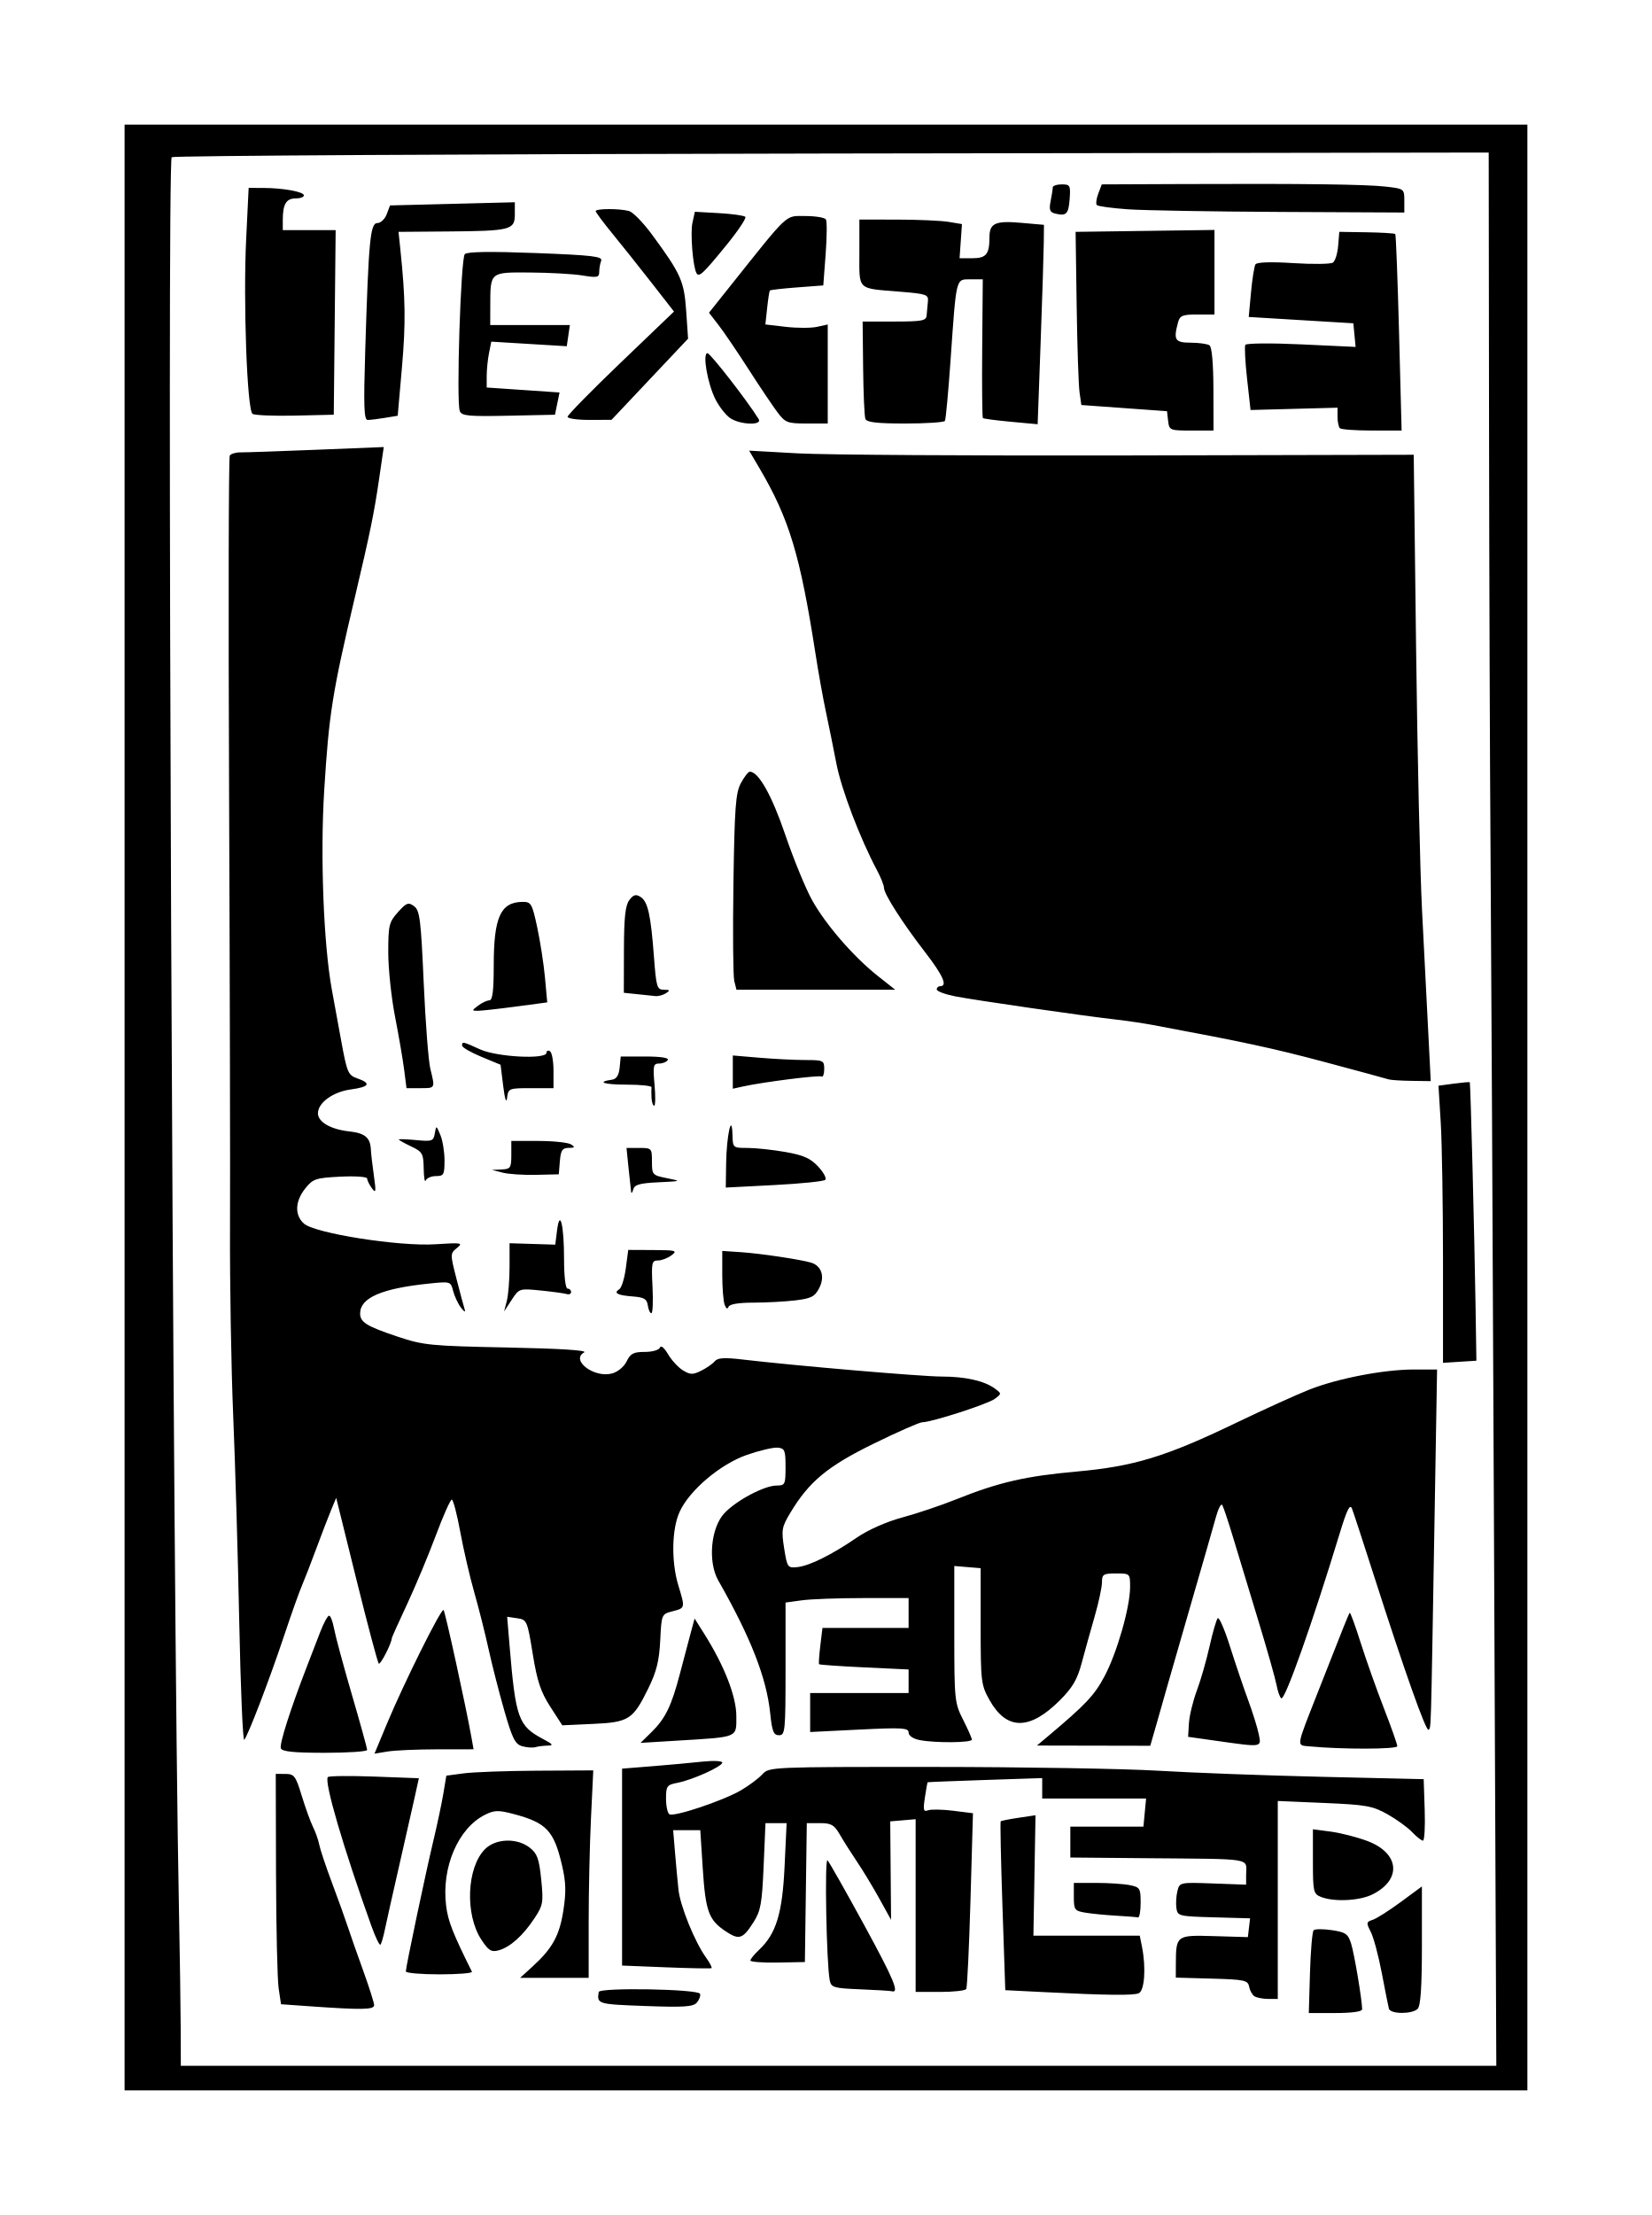
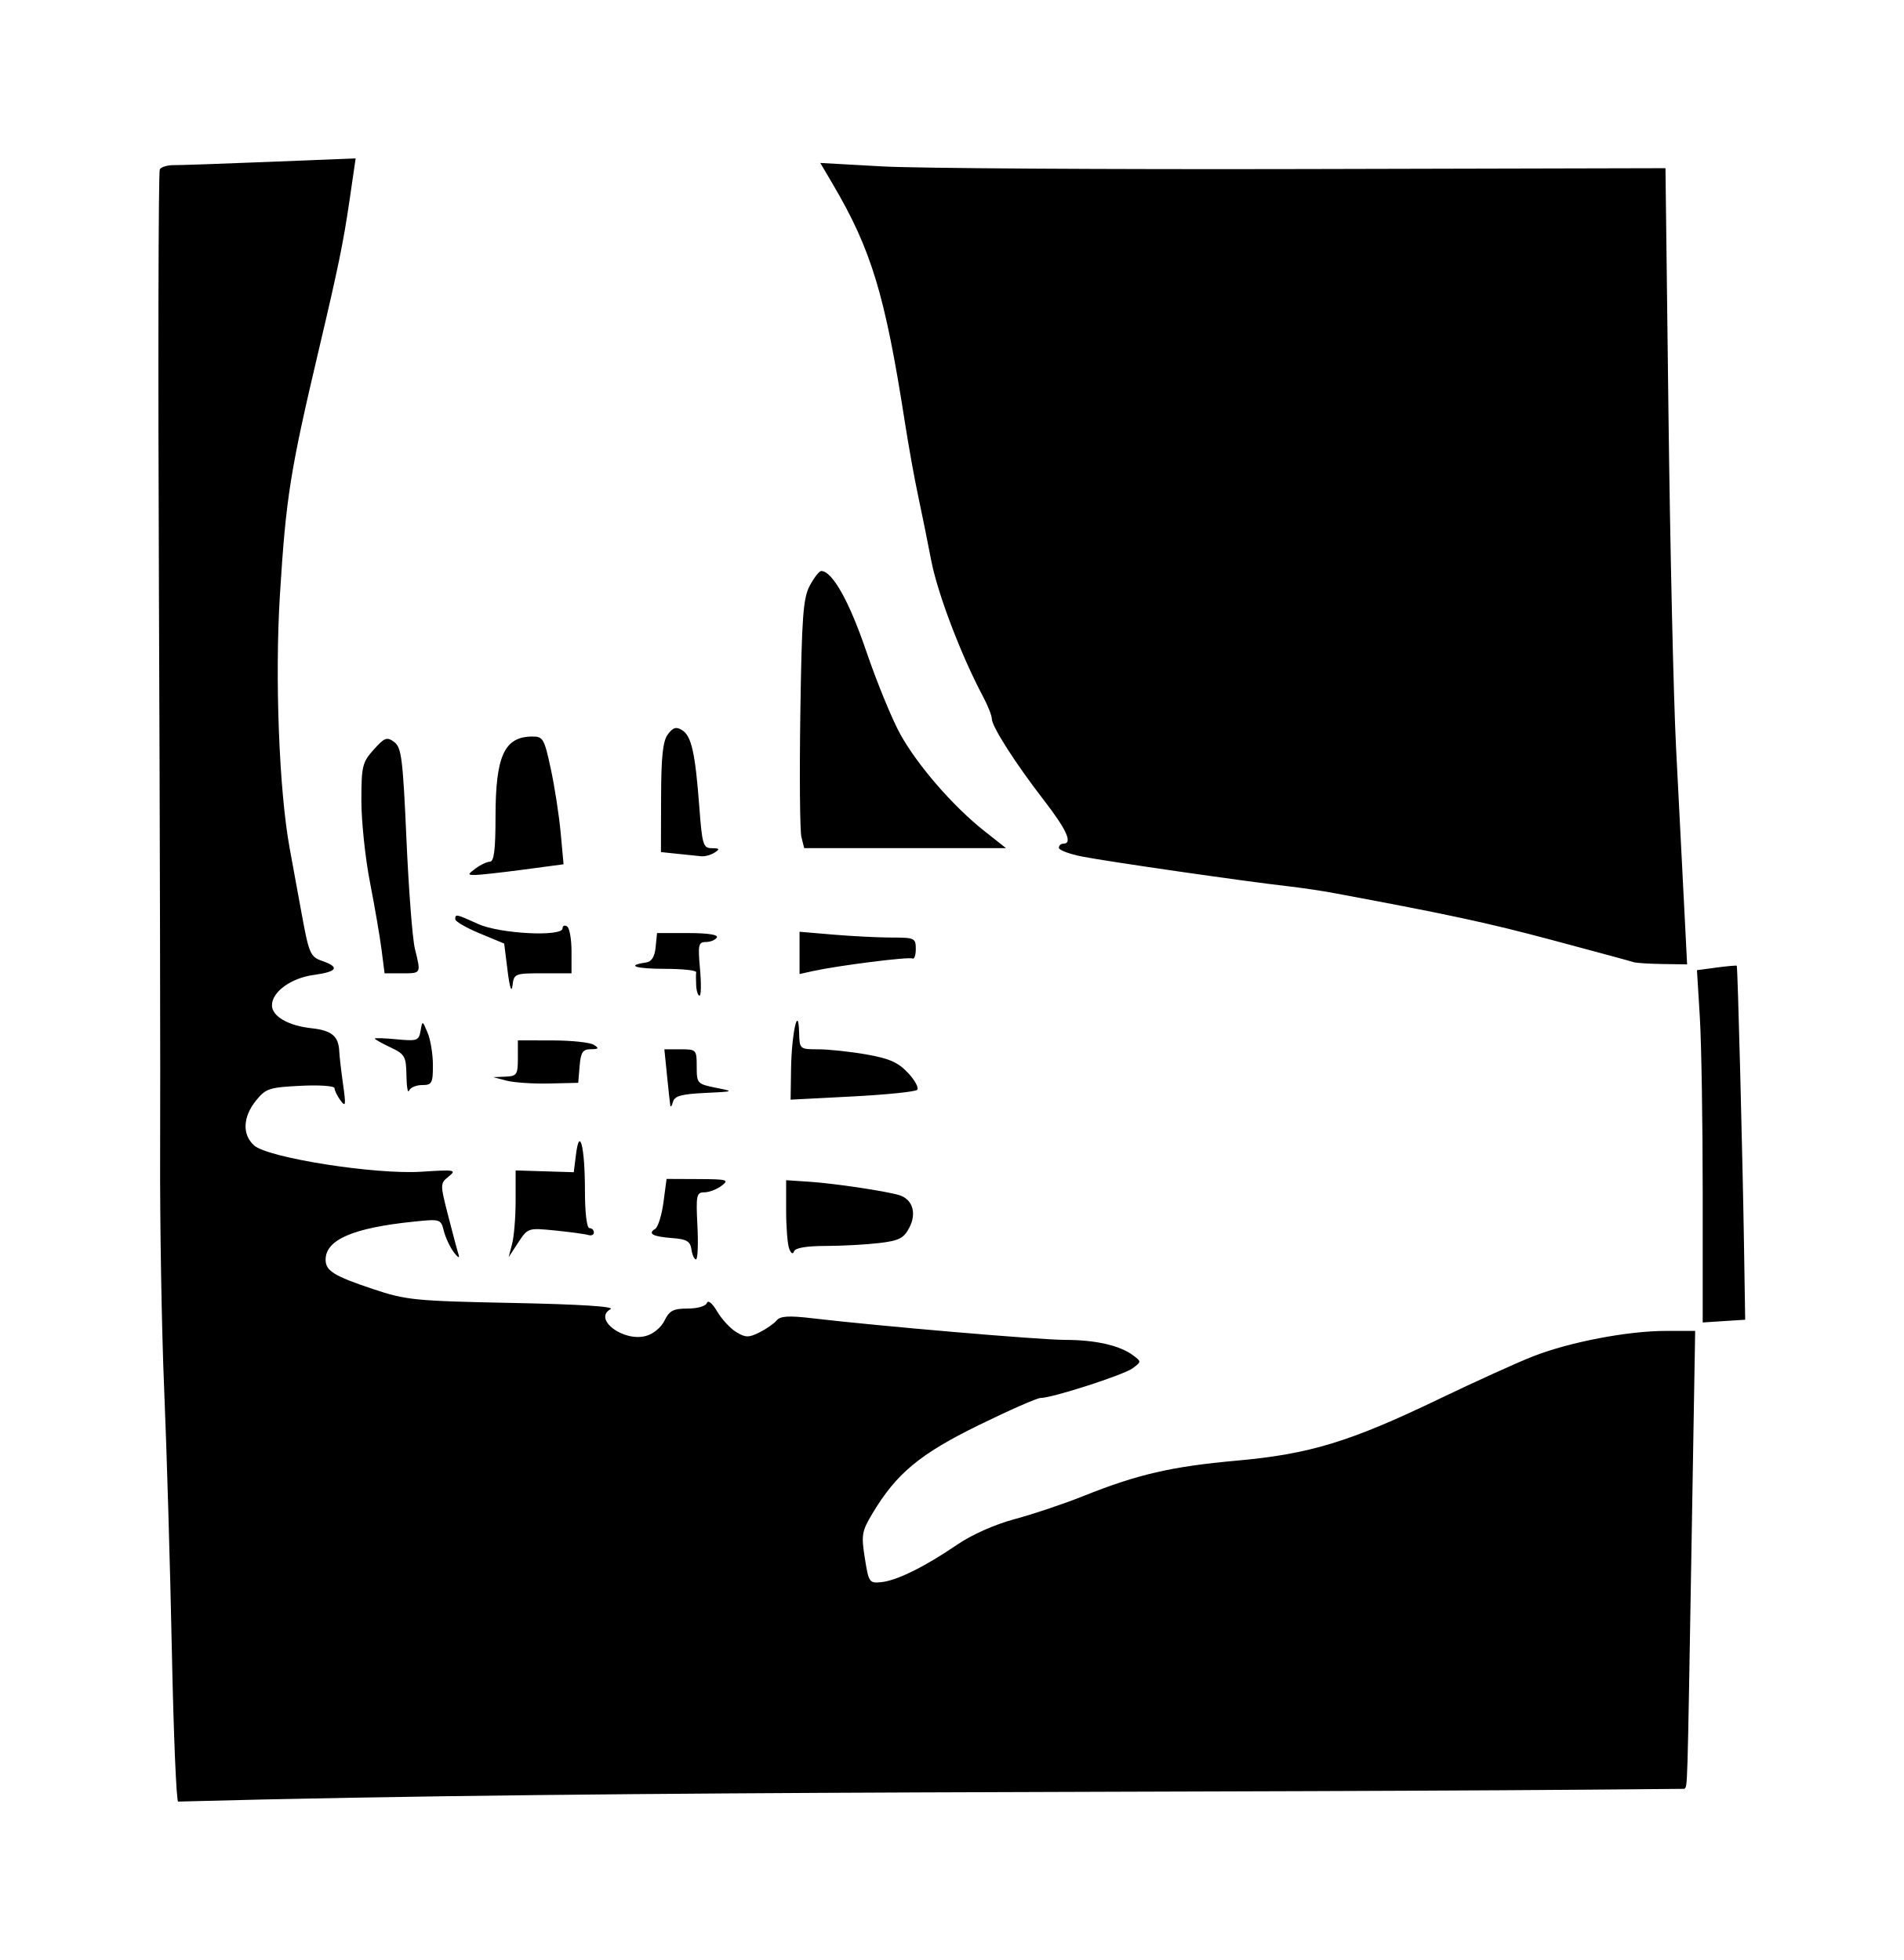
- <svg xmlns="http://www.w3.org/2000/svg" width="132.607mm" height="177.762mm" viewBox="0 0 469.866 629.866" id="svg2" version="1.1">
+ <svg xmlns="http://www.w3.org/2000/svg" width="120.159mm" height="123.748mm" viewBox="0 0 425.759 438.476" id="svg2" version="1.1">
  <defs id="defs4" />
-   <g id="layer1" transform="translate(-155.8877,-132.2)">
-     <path style="fill:#000000" d="m 191.321,447.133 0,-279.5 199.5,0 199.5,0 0,279.5 0,279.5 -199.5,0 -199.5,0 0,-279.5 z m 389.501,120.75 c -0.364,-83.463 -0.807,-170.875 -0.984,-194.25 -0.177,-23.375 -0.366,-77.5 -0.42,-120.278 l -0.097,-77.778 -186.917,0.278 c -102.804,0.153 -187.262,0.623 -187.683,1.045 -1.409,1.409 0.276,408.371 2.064,498.233 0.252,12.65 0.475,27.837 0.497,33.75 l 0.04,10.75 187.082,0 187.081,0 -0.662,-151.75 z m -52.337,125.331 c 0.185,-6.281 0.653,-11.735 1.04,-12.12 0.387,-0.386 2.722,-0.398 5.19,-0.028 3.935,0.59 4.608,1.065 5.484,3.87 0.911,2.921 3.123,16.121 3.123,18.639 0,0.652 -2.916,1.058 -7.586,1.058 l -7.586,0 0.336,-11.419 z m 22.444,10.169 c -0.181,-0.688 -1.093,-5.26 -2.026,-10.161 -0.933,-4.901 -2.343,-10.159 -3.132,-11.685 -1.32,-2.553 -1.279,-2.824 0.525,-3.396 1.078,-0.342 4.674,-2.62 7.992,-5.063 l 6.032,-4.441 0,16.798 c 0,11.732 -0.362,17.16 -1.2,17.998 -1.583,1.583 -7.772,1.546 -8.192,-0.05 z m -307.108,-0.683 -8,-0.567 -0.676,-4.5 c -0.372,-2.475 -0.709,-17.212 -0.75,-32.75 l -0.074,-28.25 2.75,0.009 c 2.501,0.008 2.922,0.574 4.654,6.25 1.047,3.433 2.49,7.418 3.206,8.857 0.716,1.438 1.507,3.688 1.756,5 0.249,1.312 1.887,6.21 3.64,10.885 1.752,4.675 3.775,10.3 4.494,12.5 0.72,2.2 2.693,7.825 4.385,12.5 1.692,4.675 3.085,9.062 3.096,9.75 0.021,1.326 -3.399,1.385 -18.48,0.317 z m 95.5,-0.067 c -13.47,-0.499 -13.676,-0.561 -13.15,-3.972 0.209,-1.352 28.377,-0.852 28.831,0.512 0.19,0.572 -0.223,1.697 -0.917,2.5 -1.033,1.194 -3.722,1.369 -14.763,0.96 z m 173.366,-2.765 c -0.624,-0.404 -1.304,-1.635 -1.512,-2.735 -0.344,-1.822 -1.288,-2.025 -10.616,-2.285 l -10.238,-0.285 0.014,-3.715 c 0.031,-8.361 0.09,-8.404 10.873,-8.085 l 9.613,0.285 0.313,-2.672 0.313,-2.672 -10.313,-0.286 c -9.97,-0.276 -10.324,-0.364 -10.646,-2.637 -0.183,-1.293 -0.051,-3.474 0.293,-4.845 0.62,-2.47 0.714,-2.49 10.084,-2.148 l 9.458,0.345 -7.8e-4,-2.75 c -0.001,-4.972 2.847,-4.499 -28.751,-4.781 l -21.25,-0.19 0,-4.389 0,-4.389 10.395,0 10.395,0 0.381,-4 0.381,-4 -14.776,0 -14.776,0 0,-2.906 0,-2.906 -16.25,0.539 c -8.938,0.296 -16.3,0.592 -16.361,0.656 -0.061,0.064 -0.402,2.017 -0.757,4.338 -0.541,3.53 -0.397,4.126 0.877,3.637 0.838,-0.322 4.06,-0.268 7.16,0.12 l 5.636,0.704 -0.701,24.584 c -0.386,13.521 -0.931,24.955 -1.211,25.409 -0.28,0.454 -3.633,0.825 -7.451,0.825 l -6.941,0 0,-24.56 0,-24.56 -3.613,0.31 -3.613,0.31 0.119,14 0.119,14 -3.314,-6 c -1.823,-3.3 -4.681,-8.025 -6.353,-10.5 -1.671,-2.475 -3.88,-5.963 -4.908,-7.75 -1.587,-2.76 -2.436,-3.25 -5.632,-3.25 l -3.763,0 -0.271,19.75 -0.271,19.75 -7.75,0.141 c -4.263,0.078 -7.75,-0.181 -7.75,-0.576 0,-0.394 1.102,-1.753 2.45,-3.018 4.876,-4.581 6.639,-10.323 7.27,-23.68 l 0.584,-12.367 -3.006,0 -3.006,0 -0.529,12.256 c -0.46,10.649 -0.839,12.739 -2.895,15.945 -3.091,4.82 -4.087,5.125 -8.037,2.463 -4.711,-3.174 -5.594,-5.643 -6.384,-17.833 l -0.702,-10.831 -3.856,0 -3.856,0 0.519,6.25 c 0.285,3.438 0.727,8.216 0.982,10.619 0.497,4.689 4.639,14.902 7.856,19.369 1.084,1.506 1.778,2.856 1.542,3 -0.236,0.144 -6.054,0.037 -12.929,-0.238 l -12.5,-0.5 0,-28 0,-28 8.5,-0.677 c 4.675,-0.372 11.088,-0.957 14.25,-1.3 3.163,-0.343 5.75,-0.228 5.75,0.256 0,1.111 -8.45,4.923 -12.75,5.753 -2.997,0.578 -3.25,0.927 -3.25,4.488 0,2.124 0.432,4.129 0.961,4.455 1.332,0.823 15.317,-3.863 20.377,-6.828 2.291,-1.342 5.021,-3.387 6.069,-4.544 1.884,-2.081 2.397,-2.103 48.499,-2.085 25.627,0.011 54.47,0.495 64.095,1.077 9.625,0.582 30.55,1.361 46.5,1.731 l 29,0.673 0.289,8.75 c 0.159,4.812 -0.066,8.742 -0.5,8.733 -0.434,-0.009 -1.824,-1.108 -3.088,-2.442 -1.264,-1.334 -4.414,-3.613 -7,-5.066 -4.217,-2.37 -6.064,-2.7 -17.951,-3.208 l -13.25,-0.566 0,28.15 0,28.15 -2.75,-0.015 c -1.512,-0.008 -3.26,-0.346 -3.884,-0.75 z m -59.866,-1.182 -11,-0.552 -0.806,-23.861 c -0.443,-13.123 -0.668,-23.994 -0.5,-24.156 0.168,-0.163 2.464,-0.617 5.103,-1.01 l 4.797,-0.714 -0.297,17.122 -0.297,17.122 15.125,-10e-4 15.125,-0.001 0.625,3.125 c 1.208,6.041 0.734,12.619 -0.957,13.268 -1.685,0.646 -9.138,0.552 -26.918,-0.341 z m -52.241,-0.796 c -7.571,-0.309 -8.277,-0.516 -8.686,-2.546 -0.94,-4.664 -1.506,-35.043 -0.636,-34.14 0.493,0.512 5.18,8.783 10.415,18.381 8.502,15.587 10.14,19.523 7.839,18.846 -0.38,-0.112 -4.399,-0.355 -8.932,-0.54 z m -93.196,-6.507 c 5.649,-5.152 7.635,-8.771 8.748,-15.942 0.809,-5.213 0.725,-8.038 -0.381,-12.777 -2.314,-9.921 -4.424,-12.155 -13.82,-14.633 -4.276,-1.128 -5.416,-1.1 -8.046,0.201 -7.68,3.797 -12.473,14.972 -11.108,25.898 0.546,4.373 1.855,7.717 7.338,18.755 0.205,0.412 -3.94,0.75 -9.211,0.75 -5.271,0 -9.583,-0.376 -9.583,-0.836 0,-1.276 5.537,-27.561 7.829,-37.164 1.116,-4.675 2.401,-10.75 2.857,-13.5 l 0.829,-5 4.993,-0.662 c 2.746,-0.364 12.15,-0.702 20.898,-0.75 l 15.905,-0.088 -0.655,13.658 c -0.36,7.512 -0.655,20.787 -0.655,29.5 l 0,15.842 -9.75,-7.8e-4 -9.75,-7.8e-4 3.563,-3.249 z m -14.563,-7.576 c -4.734,-7.163 -4.202,-20.562 1.025,-25.788 3.053,-3.053 9.119,-3.24 12.739,-0.393 2.116,1.664 2.649,3.153 3.24,9.041 0.659,6.56 0.524,7.327 -1.941,11.053 -3.263,4.93 -6.922,8.2 -10.17,9.087 -2.073,0.566 -2.851,0.089 -4.892,-3 z M 261.533,679.907 c -8.023,-22.348 -13.562,-41.308 -12.379,-42.376 0.367,-0.331 6.338,-0.392 13.269,-0.134 l 12.602,0.468 -1.24,5.634 c -0.682,3.099 -2.684,11.934 -4.448,19.634 -1.765,7.7 -3.558,15.705 -3.985,17.79 -0.427,2.084 -0.994,4.008 -1.261,4.274 -0.266,0.266 -1.417,-2.114 -2.557,-5.29 z m 211.787,-2.958 c -3.025,-0.173 -6.963,-0.56 -8.75,-0.86 -3.027,-0.508 -3.25,-0.818 -3.25,-4.501 l 0,-3.955 6.375,0 c 3.506,0 7.781,0.281 9.5,0.625 2.929,0.586 3.125,0.9 3.125,5 0,2.406 -0.338,4.292 -0.75,4.19 -0.412,-0.102 -3.225,-0.326 -6.25,-0.499 z m 58.25,-5.347 c -2.104,-0.846 -2.25,-1.5 -2.25,-10.065 l 0,-9.161 5.085,0.674 c 2.796,0.371 7.473,1.568 10.392,2.66 9.153,3.425 9.899,10.953 1.504,15.171 -3.701,1.86 -11.006,2.217 -14.73,0.72 z M 235.768,629.356 c -0.453,-1.179 2.713,-11.119 7.396,-23.222 1.064,-2.75 2.757,-7.138 3.761,-9.75 1.005,-2.612 2.16,-4.75 2.566,-4.75 0.406,0 1.049,1.688 1.427,3.75 0.379,2.062 2.649,10.47 5.045,18.684 2.396,8.214 4.357,15.301 4.357,15.75 0,0.449 -5.414,0.816 -12.031,0.816 -8.841,0 -12.161,-0.339 -12.522,-1.278 z m 30.117,-6.848 c 4.84,-11.635 15.532,-33.111 16.168,-32.475 0.462,0.462 6.416,27.673 7.953,36.351 l 0.576,3.25 -10.381,0.011 c -5.709,0.006 -12.05,0.287 -14.091,0.624 l -3.71,0.613 3.484,-8.374 z m 38.545,6.255 c -2.022,-0.565 -2.811,-2.133 -5.11,-10.149 -1.496,-5.214 -3.507,-13.081 -4.47,-17.481 -0.963,-4.4 -2.789,-11.638 -4.059,-16.083 -1.27,-4.446 -3.066,-12.208 -3.993,-17.25 -0.927,-5.042 -2.012,-9.167 -2.413,-9.167 -0.4,0 -2.451,4.612 -4.558,10.25 -2.106,5.638 -5.782,14.425 -8.168,19.528 -2.386,5.103 -4.338,9.435 -4.338,9.628 0,1.375 -3.236,7.691 -3.702,7.225 -0.322,-0.322 -3.178,-11.058 -6.348,-23.858 l -5.763,-23.273 -1.455,3.5 c -0.8,1.925 -2.703,6.875 -4.228,11 -1.525,4.125 -3.38,8.901 -4.121,10.613 -0.741,1.712 -2.981,8.012 -4.977,14 -4.17,12.509 -10.3,28.515 -11.368,29.681 -0.4,0.437 -1.04,-14.638 -1.422,-33.5 -0.382,-18.862 -1.159,-45.319 -1.726,-58.794 -0.567,-13.475 -0.972,-37.325 -0.901,-53 0.072,-15.675 -0.047,-71.344 -0.264,-123.71 -0.217,-52.365 -0.131,-95.637 0.192,-96.16 0.323,-0.522 1.711,-0.939 3.084,-0.925 1.373,0.014 11.097,-0.321 21.607,-0.744 l 19.111,-0.769 -1.374,9.404 c -1.382,9.46 -2.519,14.992 -6.866,33.404 -6.413,27.164 -7.344,33.031 -8.698,54.812 -1.154,18.574 -0.186,43.822 2.174,56.688 0.454,2.475 1.637,8.941 2.629,14.37 1.688,9.237 1.983,9.933 4.609,10.848 4.061,1.416 3.459,2.421 -1.888,3.154 -5.053,0.693 -9.307,3.791 -9.307,6.78 0,2.467 3.63,4.571 8.868,5.14 4.516,0.49 6.037,1.77 6.189,5.209 0.049,1.1 0.433,4.425 0.854,7.39 0.658,4.632 0.578,5.132 -0.573,3.559 -0.736,-1.007 -1.339,-2.244 -1.339,-2.749 0,-0.511 -3.378,-0.748 -7.615,-0.534 -7.034,0.355 -7.796,0.611 -9.995,3.359 -2.908,3.634 -3.061,7.557 -0.391,9.974 3.068,2.777 27.084,6.56 37.391,5.89 7.524,-0.489 7.968,-0.412 6.144,1.061 -1.94,1.566 -1.942,1.686 -0.113,8.819 1.02,3.977 2.072,7.906 2.34,8.731 0.267,0.825 -0.217,0.563 -1.076,-0.581 -0.859,-1.145 -1.867,-3.299 -2.241,-4.786 -0.669,-2.665 -0.769,-2.696 -6.811,-2.071 -13.53,1.398 -19.632,4.043 -19.632,8.508 0,2.494 1.85,3.64 10.597,6.565 7.419,2.481 9.336,2.671 31.335,3.113 14.997,0.301 22.842,0.8 21.792,1.388 -3.946,2.208 2.804,7.348 7.883,6.002 1.678,-0.444 3.441,-1.894 4.198,-3.452 1.081,-2.225 1.967,-2.685 5.167,-2.685 2.184,0 4.057,-0.543 4.311,-1.25 0.261,-0.727 1.219,0.065 2.291,1.894 1.013,1.729 2.93,3.804 4.26,4.611 2.075,1.259 2.809,1.271 5.187,0.085 1.523,-0.76 3.256,-1.967 3.85,-2.683 0.819,-0.986 2.72,-1.108 7.855,-0.501 14.904,1.76 50.956,4.845 56.684,4.85 6.762,0.006 12.177,1.231 15.137,3.423 1.936,1.434 1.935,1.461 -0.046,2.929 -2.015,1.493 -17.983,6.642 -20.599,6.642 -0.774,0 -7.007,2.743 -13.851,6.096 -13.159,6.447 -18.38,10.788 -23.746,19.744 -2.378,3.969 -2.524,4.826 -1.702,10 0.864,5.445 1.006,5.648 3.737,5.358 3.48,-0.37 9.77,-3.488 16.952,-8.404 3.231,-2.211 8.421,-4.511 12.87,-5.704 4.101,-1.099 11.028,-3.428 15.393,-5.176 12.075,-4.835 19.686,-6.59 34.26,-7.897 16.292,-1.462 25.301,-4.211 45.265,-13.812 7.931,-3.814 17.346,-8.086 20.921,-9.493 8.144,-3.204 21.214,-5.713 29.768,-5.713 l 6.547,0 -0.794,46.75 c -0.984,57.889 -0.898,54.959 -1.63,55.692 -0.678,0.679 -6.899,-16.852 -15.414,-43.442 -3.083,-9.625 -5.946,-18.372 -6.364,-19.438 -0.572,-1.461 -1.429,0.261 -3.48,7 -7.782,25.561 -15.582,47.587 -16.623,46.943 -0.406,-0.251 -1.011,-1.93 -1.344,-3.731 -0.333,-1.801 -2.659,-10.024 -5.169,-18.274 -2.51,-8.25 -5.717,-18.825 -7.126,-23.5 -1.409,-4.675 -2.83,-8.935 -3.159,-9.467 -0.328,-0.532 -1.146,1.043 -1.818,3.5 -0.671,2.457 -3.769,13.242 -6.883,23.967 -3.114,10.725 -6.228,21.525 -6.919,24 -0.692,2.475 -2.067,7.312 -3.056,10.75 l -1.799,6.25 -16.118,-0.032 -16.118,-0.032 3,-2.52 c 10.878,-9.138 13.308,-11.706 16.195,-17.115 3.581,-6.71 7.305,-19.704 7.305,-25.49 0,-3.78 -0.033,-3.812 -4,-3.812 -3.605,0 -4,0.248 -4,2.513 0,1.382 -0.941,5.769 -2.091,9.75 -1.15,3.981 -2.806,9.928 -3.681,13.216 -1.242,4.671 -2.603,6.991 -6.223,10.611 -8.586,8.586 -15.147,8.555 -19.99,-0.095 -2.405,-4.295 -2.517,-5.225 -2.519,-20.994 l -0.002,-16.5 -3.748,-0.31 -3.748,-0.31 0,19.391 c 0,18.694 0.09,19.568 2.496,24.31 1.373,2.706 2.498,5.257 2.5,5.669 0.005,0.908 -10.514,0.996 -14.871,0.125 -1.86,-0.372 -3.125,-1.242 -3.125,-2.149 0,-1.326 -1.821,-1.434 -14,-0.831 l -14,0.693 0,-5.544 0,-5.544 14,0 14,0 0,-3.348 0,-3.348 -12.611,-0.596 c -6.936,-0.328 -12.721,-0.734 -12.855,-0.902 -0.134,-0.168 0.028,-2.556 0.361,-5.306 l 0.605,-5 12.251,0 12.251,0 -7.2e-4,-4.25 -0.001,-4.25 -12.86,0 c -7.073,0 -14.948,0.286 -17.5,0.636 l -4.64,0.636 0,18.864 c 0,17.715 -0.113,18.864 -1.858,18.864 -1.543,0 -1.968,-1.059 -2.506,-6.25 -1.048,-10.09 -5.522,-21.527 -14.767,-37.75 -3.031,-5.318 -2.13,-15.064 1.773,-19.175 3.474,-3.66 11.365,-7.825 14.825,-7.825 2.392,0 2.533,-0.296 2.533,-5.287 0,-4.757 -0.226,-5.307 -2.25,-5.487 -1.238,-0.11 -5.149,0.807 -8.691,2.037 -7.607,2.642 -16.399,10.077 -19.196,16.233 -2.241,4.932 -2.396,14.175 -0.352,20.913 1.963,6.47 1.977,6.408 -1.65,7.347 -3.12,0.808 -3.141,0.859 -3.504,8.279 -0.281,5.748 -1.048,8.862 -3.336,13.538 -4.401,8.995 -5.564,9.745 -15.814,10.212 l -8.707,0.396 -3.411,-5.276 c -2.717,-4.203 -3.733,-7.256 -4.994,-15.013 -1.542,-9.482 -1.658,-9.748 -4.429,-10.155 l -2.846,-0.418 0.673,8.09 c 1.73,20.796 2.495,22.941 9.506,26.65 2.861,1.513 3.105,1.86 1.333,1.896 -1.193,0.024 -2.768,0.224 -3.5,0.443 -0.732,0.219 -2.408,0.098 -3.723,-0.269 z m 224.043,0.05 c -3.918,-0.375 -4.071,0.701 2.162,-15.179 7.734,-19.704 8.854,-22.491 9.167,-22.809 0.167,-0.17 1.561,3.655 3.097,8.5 1.536,4.845 4.51,13.228 6.608,18.629 2.098,5.401 3.815,10.262 3.815,10.802 0,0.894 -15.736,0.93 -24.848,0.057 z m -26.652,-1.591 -8,-1.131 0.239,-3.891 c 0.131,-2.14 1.14,-6.3 2.241,-9.243 1.101,-2.943 2.729,-8.608 3.618,-12.588 0.889,-3.98 1.935,-7.581 2.326,-8.003 0.391,-0.422 1.957,3.178 3.481,8 1.524,4.822 3.848,11.692 5.165,15.267 1.317,3.575 2.683,7.963 3.037,9.75 0.744,3.761 1.105,3.706 -12.107,1.838 z m -160.713,-2.38 c 4.047,-3.956 5.768,-7.49 8.214,-16.865 1.125,-4.314 2.516,-9.571 3.09,-11.683 l 1.043,-3.84 2.736,4.34 c 5.718,9.07 9.13,17.818 9.13,23.407 0,6.237 0.808,5.903 -16.876,6.979 l -10.376,0.632 3.038,-2.97 z M 566.321,490.843 c 0,-15.895 -0.289,-33.626 -0.643,-39.404 l -0.643,-10.505 4.374,-0.587 c 2.405,-0.323 4.445,-0.503 4.532,-0.401 0.211,0.247 1.313,43.002 1.629,63.186 l 0.25,16 -4.75,0.305 -4.75,0.305 0,-28.899 z m -226.18,12.557 c -0.26,-1.816 -1.056,-2.289 -4.269,-2.532 -4.377,-0.332 -5.583,-0.979 -3.837,-2.058 0.636,-0.393 1.468,-3.068 1.85,-5.946 l 0.694,-5.231 7.121,0.032 c 6.479,0.029 6.946,0.164 5.18,1.5 -1.068,0.808 -2.804,1.468 -3.859,1.468 -1.754,0 -1.886,0.642 -1.539,7.5 0.208,4.125 0.064,7.5 -0.321,7.5 -0.385,0 -0.844,-1.005 -1.019,-2.233 z m -40.099,-1.267 c 0.428,-1.65 0.779,-6.016 0.779,-9.701 l 0,-6.701 6.5,0.201 6.5,0.201 0.503,-4 c 0.808,-6.42 1.997,-1.608 1.997,8.082 0,4.945 0.413,8.418 1,8.418 0.55,0 1,0.436 1,0.969 0,0.533 -0.562,0.793 -1.25,0.578 -0.688,-0.215 -4.008,-0.667 -7.379,-1.005 -6.087,-0.61 -6.144,-0.592 -8.279,2.672 l -2.15,3.286 0.779,-3 z m 61.963,1.118 c -0.376,-0.98 -0.684,-4.83 -0.684,-8.556 l 0,-6.775 5.25,0.347 c 5.482,0.362 16.985,2.075 20.001,2.978 3.001,0.898 4,4.003 2.329,7.235 -1.262,2.44 -2.266,2.958 -6.78,3.5 -2.915,0.35 -8.299,0.64 -11.966,0.645 -4.288,0.006 -6.809,0.437 -7.066,1.208 -0.243,0.73 -0.667,0.503 -1.083,-0.582 z m -26.604,-32.118 c -0.084,-0.55 -0.414,-3.587 -0.734,-6.75 l -0.582,-5.75 3.618,0 c 3.534,0 3.618,0.089 3.618,3.872 0,3.755 0.128,3.898 4.25,4.724 4.218,0.845 4.2,0.854 -2.435,1.172 -5.288,0.253 -6.779,0.677 -7.134,2.026 -0.247,0.938 -0.517,1.256 -0.601,0.706 z m 27.02,-8.115 c 0.114,-7.881 1.626,-14.711 1.801,-8.135 0.099,3.718 0.136,3.75 4.268,3.75 2.292,0 7.122,0.514 10.732,1.143 5.175,0.901 7.16,1.781 9.377,4.154 1.547,1.656 2.455,3.356 2.018,3.778 -0.438,0.422 -6.983,1.088 -14.546,1.48 l -13.75,0.714 0.1,-6.885 z m -86.021,1.479 c -0.073,-4.285 -0.344,-4.762 -3.579,-6.297 -1.925,-0.913 -3.5,-1.799 -3.5,-1.967 0,-0.168 2.212,-0.094 4.915,0.166 4.555,0.438 4.945,0.299 5.321,-1.897 0.402,-2.344 0.419,-2.339 1.585,0.446 0.648,1.548 1.179,4.811 1.179,7.25 0,4.023 -0.224,4.435 -2.417,4.435 -1.329,0 -2.644,0.562 -2.921,1.25 -0.277,0.688 -0.54,-0.836 -0.583,-3.386 z m 22.421,1.156 -3,-0.784 2.75,-0.118 c 2.522,-0.108 2.75,-0.45 2.75,-4.118 l 0,-4 7.75,0.015 c 4.263,0.008 8.425,0.452 9.25,0.985 1.22,0.788 1.091,0.972 -0.69,0.985 -1.805,0.013 -2.244,0.674 -2.5,3.765 l -0.31,3.75 -6.5,0.152 c -3.575,0.084 -7.85,-0.201 -9.5,-0.632 z m 0.199,-24.599 -0.76,-6.079 -5.47,-2.267 c -3.008,-1.247 -5.47,-2.674 -5.47,-3.171 0,-1.222 0.15,-1.191 5.141,1.074 4.825,2.189 18.859,2.906 18.859,0.963 0,-0.582 0.45,-0.781 1,-0.441 0.55,0.34 1,2.841 1,5.559 l 0,4.941 -6.434,0 c -6.27,0 -6.442,0.07 -6.771,2.75 -0.209,1.706 -0.625,0.442 -1.097,-3.329 z m 42.182,3.329 c -0.065,-1.238 -0.065,-2.587 0,-3 0.065,-0.412 -3.107,-0.75 -7.048,-0.75 -6.523,0 -8.757,-0.757 -4.175,-1.414 1.262,-0.181 1.94,-1.26 2.155,-3.425 l 0.313,-3.161 6.996,0 c 4.409,0 6.767,0.37 6.378,1 -0.34,0.55 -1.449,1 -2.464,1 -1.65,0 -1.788,0.637 -1.302,6 0.299,3.3 0.257,6 -0.095,6 -0.351,0 -0.692,-1.012 -0.757,-2.25 z m -70.364,-8 c -0.369,-2.888 -1.536,-9.686 -2.594,-15.108 -1.058,-5.422 -1.923,-13.627 -1.923,-18.234 0,-7.728 0.213,-8.614 2.75,-11.443 2.433,-2.713 2.962,-2.91 4.59,-1.713 1.626,1.196 1.945,3.728 2.742,21.801 0.496,11.246 1.345,22.248 1.886,24.448 1.382,5.621 1.446,5.5 -2.875,5.5 l -3.906,0 -0.67,-5.25 z m 93.483,0.683 0,-4.726 7.651,0.647 c 4.208,0.356 10.058,0.647 13,0.647 5.072,0 5.349,0.133 5.349,2.559 0,1.407 -0.338,2.365 -0.75,2.128 -0.755,-0.434 -16.545,1.56 -22.209,2.804 l -3.041,0.668 0,-4.726 z m 186.5,2.061 c -0.55,-0.192 -8.65,-2.39 -18,-4.886 -14.748,-3.937 -22.926,-5.699 -49,-10.561 -2.75,-0.513 -7.475,-1.211 -10.5,-1.551 -9.154,-1.029 -40.147,-5.504 -45.75,-6.606 -2.888,-0.568 -5.25,-1.45 -5.25,-1.961 0,-0.511 0.45,-0.929 1,-0.929 2.15,0 0.778,-3.083 -4.294,-9.648 -6.425,-8.315 -11.706,-16.573 -11.706,-18.304 0,-0.702 -0.871,-2.913 -1.936,-4.912 -4.909,-9.219 -10.186,-23.074 -11.614,-30.492 -0.863,-4.479 -2.205,-11.106 -2.983,-14.726 -0.778,-3.62 -2.109,-11.045 -2.958,-16.5 -4.375,-28.12 -7.466,-38.331 -15.988,-52.812 l -2.88,-4.894 13.93,0.778 c 7.661,0.428 50.194,0.692 94.516,0.587 l 80.587,-0.191 0.669,54.808 c 0.368,30.144 1.132,63.808 1.697,74.808 0.565,11 1.352,26.413 1.749,34.25 l 0.722,14.25 -5.505,-0.079 c -3.028,-0.043 -5.955,-0.236 -6.505,-0.427 z M 291.88,418.165 c 1.068,-0.807 2.504,-1.482 3.191,-1.5 0.914,-0.023 1.25,-2.702 1.25,-9.967 0,-13.656 1.945,-17.959 8.15,-18.033 2.484,-0.03 2.747,0.42 4.213,7.218 0.86,3.987 1.854,10.425 2.21,14.305 l 0.647,7.055 -8.973,1.195 c -4.935,0.657 -9.796,1.195 -10.801,1.195 -1.719,0 -1.712,-0.087 0.113,-1.468 z m 45.191,-3.26 -3.75,-0.392 0.032,-12.19 c 0.024,-9.23 0.395,-12.67 1.527,-14.168 1.171,-1.549 1.864,-1.745 3.197,-0.905 2.076,1.309 2.917,5.08 3.823,17.132 0.641,8.522 0.862,9.251 2.808,9.265 1.731,0.013 1.842,0.191 0.613,0.985 -0.825,0.533 -2.175,0.901 -3,0.817 -0.825,-0.084 -3.188,-0.329 -5.25,-0.545 z m 27.669,-3.739 c -0.341,-1.357 -0.449,-13.845 -0.242,-27.75 0.324,-21.686 0.626,-25.745 2.126,-28.533 0.962,-1.788 2.103,-3.25 2.536,-3.25 2.48,0 6.27,6.752 10.102,18 2.343,6.875 5.757,15.2 7.588,18.5 3.88,6.995 11.813,16.143 18.762,21.635 l 4.889,3.865 -22.571,0 -22.571,0 -0.619,-2.467 z m 123.398,-159.283 -0.316,-2.75 -12.184,-0.881 -12.184,-0.881 -0.515,-3.619 c -0.283,-1.991 -0.65,-13.069 -0.816,-24.619 l -0.301,-21 19.75,-0.271 19.75,-0.271 0,12.021 0,12.021 -4.883,0 c -4.219,0 -4.965,0.306 -5.486,2.25 -1.344,5.016 -0.884,5.749 3.62,5.765 2.337,0.008 4.738,0.346 5.334,0.75 0.673,0.456 1.095,5.193 1.113,12.485 l 0.029,11.75 -6.296,0 c -6.125,0 -6.305,-0.075 -6.613,-2.75 z m 48.85,2.083 c -0.367,-0.367 -0.666,-1.829 -0.665,-3.25 l 0.001,-2.583 -12.371,0.329 -12.371,0.329 -0.984,-8.829 c -0.541,-4.856 -0.766,-9.218 -0.5,-9.694 0.267,-0.477 7.402,-0.541 15.925,-0.141 l 15.441,0.724 -0.321,-3.359 -0.321,-3.359 -14.88,-0.9 -14.88,-0.9 0.648,-6.976 c 0.357,-3.837 0.927,-7.427 1.267,-7.978 0.39,-0.632 4.353,-0.765 10.731,-0.361 5.562,0.353 10.641,0.291 11.288,-0.136 0.647,-0.427 1.322,-2.571 1.5,-4.764 l 0.325,-3.987 7.789,0.122 c 4.284,0.067 7.945,0.292 8.136,0.5 0.191,0.208 0.675,12.865 1.075,28.128 l 0.728,27.75 -8.447,0 c -4.646,0 -8.747,-0.3 -9.114,-0.667 z m -173.458,-2.899 c -1.23,-0.861 -3.087,-3.234 -4.127,-5.273 -2.266,-4.442 -3.783,-13.16 -2.29,-13.16 0.824,0 11.51,13.759 14.562,18.75 1.142,1.867 -5.39,1.613 -8.144,-0.316 z m 13.45,-1.684 c -1.344,-1.788 -5.045,-7.3 -8.225,-12.25 -3.18,-4.95 -7.004,-10.577 -8.497,-12.504 l -2.715,-3.504 5.979,-7.496 c 17.054,-21.381 15.57,-19.996 21.429,-19.996 2.889,0 5.521,0.435 5.85,0.967 0.329,0.532 0.295,4.971 -0.074,9.866 l -0.672,8.899 -7.464,0.564 c -4.105,0.31 -7.585,0.708 -7.734,0.884 -0.149,0.176 -0.495,2.42 -0.771,4.987 l -0.501,4.667 5.812,0.675 c 3.197,0.371 7.187,0.373 8.868,0.003 l 3.056,-0.671 0,14.079 0,14.079 -5.949,0 c -5.544,0 -6.115,-0.221 -8.392,-3.25 z m 25.05,1.933 c -0.278,-0.724 -0.568,-7.249 -0.645,-14.5 l -0.14,-13.183 9.038,0 c 7.893,0 9.055,-0.222 9.166,-1.75 0.07,-0.963 0.232,-2.721 0.359,-3.908 0.215,-2.006 -0.341,-2.205 -7.878,-2.822 -12.454,-1.019 -11.609,-0.211 -11.609,-11.087 l 0,-9.433 10.75,0.011 c 5.912,0.006 12.477,0.296 14.587,0.645 l 3.837,0.634 -0.337,4.856 -0.337,4.856 3.643,-6.2e-4 c 3.929,-6.8e-4 4.857,-1.139 4.857,-5.96 0,-4.002 1.653,-4.758 9,-4.112 l 6.5,0.571 -0.047,5 c -0.026,2.75 -0.429,15.509 -0.897,28.354 l -0.85,23.354 -7.603,-0.704 c -4.182,-0.387 -7.768,-0.861 -7.969,-1.052 -0.201,-0.192 -0.291,-9.146 -0.2,-19.9 l 0.165,-19.552 -3.505,0 c -4.203,0 -3.995,-0.842 -5.66,23 -0.634,9.075 -1.355,16.837 -1.603,17.25 -0.248,0.412 -5.326,0.75 -11.284,0.75 -8.039,0 -10.964,-0.34 -11.339,-1.317 z m -142.26,-19.433 c 0.962,-31.374 1.426,-36.25 3.448,-36.25 0.944,0 2.142,-1.129 2.66,-2.509 l 0.943,-2.509 17.75,-0.45 17.75,-0.45 0,3.44 c 0,4.433 -1.147,4.725 -19.165,4.868 l -13.916,0.11 0.522,5 c 1.458,13.959 1.552,20.954 0.45,33.533 l -1.205,13.756 -3.593,0.594 c -1.976,0.327 -4.191,0.599 -4.922,0.605 -1.08,0.009 -1.215,-3.678 -0.723,-19.739 z m 57.551,18.833 c 0,-0.504 6.811,-7.443 15.135,-15.419 l 15.135,-14.502 -6.385,-8.187 c -3.512,-4.503 -8.523,-10.793 -11.135,-13.978 -2.612,-3.185 -4.75,-6.062 -4.75,-6.394 0,-0.753 6.804,-0.769 9.5,-0.022 1.1,0.305 4.025,3.307 6.5,6.671 8.249,11.214 9.154,13.235 9.738,21.756 l 0.539,7.866 -10.889,11.54 -10.889,11.54 -6.25,0.023 c -3.438,0.013 -6.25,-0.39 -6.25,-0.894 z m -89.606,-0.831 c -1.554,-1.057 -2.676,-31.917 -1.809,-49.753 l 0.705,-14.5 4.105,0.011 c 5.742,0.015 11.605,1.086 11.605,2.12 0,0.478 -1.077,0.869 -2.393,0.869 -2.632,0 -3.607,1.645 -3.607,6.082 l 0,2.918 7.517,0 7.517,0 -0.267,26.25 -0.267,26.25 -11,0.252 c -6.05,0.139 -11.498,-0.086 -12.106,-0.5 z m 58.946,-0.808 c -1.027,-2.677 0.279,-43.464 1.429,-44.613 0.701,-0.701 7.297,-0.801 20.193,-0.306 16.133,0.619 19.064,0.964 18.595,2.187 -0.306,0.799 -0.557,2.244 -0.557,3.212 0,1.542 -0.587,1.663 -4.75,0.978 -2.612,-0.43 -9.31,-0.809 -14.883,-0.841 -11.573,-0.068 -11.327,-0.278 -11.353,9.69 l -0.014,5.25 11.327,0 11.327,0 -0.442,3.011 -0.442,3.011 -10.732,-0.652 -10.732,-0.652 -0.653,3.266 c -0.359,1.796 -0.653,4.731 -0.653,6.522 l 0,3.256 10.356,0.706 10.356,0.706 -0.646,3.164 -0.646,3.164 -13.231,0.279 c -11.42,0.241 -13.315,0.058 -13.85,-1.335 z m 67.343,-39.178 c -1.024,-1.725 -1.813,-11.401 -1.169,-14.333 l 0.691,-3.147 6.843,0.387 c 3.764,0.213 7.142,0.685 7.507,1.051 0.365,0.365 -2.1,4.047 -5.479,8.181 -6.549,8.014 -7.677,9.071 -8.395,7.862 z m 101.96,-16.982 c -1.48,-0.376 -1.733,-1.086 -1.25,-3.503 0.333,-1.667 0.606,-3.425 0.606,-3.906 0,-0.481 1.151,-0.875 2.558,-0.875 2.384,0 2.537,0.283 2.25,4.172 -0.316,4.291 -0.959,4.926 -4.164,4.112 z m 20.685,-1.203 c -4.494,-0.319 -8.444,-0.856 -8.778,-1.192 -0.334,-0.336 -0.156,-1.799 0.396,-3.25 l 1.003,-2.639 22.775,-0.095 c 34.657,-0.145 52.238,0.076 58.025,0.732 5.182,0.587 5.25,0.638 5.25,3.979 l 0,3.385 -35.25,-0.169 c -19.387,-0.093 -38.927,-0.431 -43.421,-0.75 z" id="path4203" />
+   <g id="layer1" transform="translate(-185.495,-223.8929)">
+     <path id="path4203" style="fill:#000000" d="m 225.36,626.927 c -0.4,0.437 -1.04,-14.638 -1.422,-33.5 -0.382,-18.862 -1.159,-45.319 -1.726,-58.794 -0.567,-13.475 -0.972,-37.325 -0.901,-53 0.072,-15.675 -0.047,-71.344 -0.264,-123.71 -0.217,-52.365 -0.131,-95.637 0.192,-96.16 0.323,-0.522 1.711,-0.939 3.084,-0.925 1.373,0.014 11.097,-0.321 21.607,-0.744 l 19.111,-0.769 -1.374,9.404 c -1.382,9.46 -2.519,14.992 -6.866,33.404 -6.413,27.164 -7.344,33.031 -8.698,54.812 -1.154,18.574 -0.186,43.822 2.174,56.688 0.454,2.475 1.637,8.941 2.629,14.37 1.688,9.237 1.983,9.933 4.609,10.848 4.061,1.416 3.459,2.421 -1.888,3.154 -5.053,0.693 -9.307,3.791 -9.307,6.78 0,2.467 3.63,4.571 8.868,5.14 4.516,0.49 6.037,1.77 6.189,5.209 0.049,1.1 0.433,4.425 0.854,7.39 0.658,4.632 0.578,5.132 -0.573,3.559 -0.736,-1.007 -1.339,-2.244 -1.339,-2.749 0,-0.511 -3.378,-0.748 -7.615,-0.534 -7.034,0.355 -7.796,0.611 -9.995,3.359 -2.908,3.634 -3.061,7.557 -0.391,9.974 3.068,2.777 27.084,6.56 37.391,5.89 7.524,-0.489 7.968,-0.412 6.144,1.061 -1.94,1.566 -1.942,1.686 -0.113,8.819 1.02,3.977 2.072,7.906 2.34,8.731 0.267,0.825 -0.217,0.563 -1.076,-0.581 -0.859,-1.145 -1.867,-3.299 -2.241,-4.786 -0.669,-2.665 -0.769,-2.696 -6.811,-2.071 -13.53,1.398 -19.632,4.043 -19.632,8.508 0,2.494 1.85,3.64 10.597,6.565 7.419,2.481 9.336,2.671 31.335,3.113 14.997,0.301 22.842,0.8 21.792,1.388 -3.946,2.208 2.804,7.348 7.883,6.002 1.678,-0.444 3.441,-1.894 4.198,-3.452 1.081,-2.225 1.967,-2.685 5.167,-2.685 2.184,0 4.057,-0.543 4.311,-1.25 0.261,-0.727 1.219,0.065 2.291,1.894 1.013,1.729 2.93,3.804 4.26,4.611 2.075,1.259 2.809,1.271 5.187,0.085 1.523,-0.76 3.256,-1.967 3.85,-2.683 0.819,-0.986 2.72,-1.108 7.855,-0.501 14.904,1.76 50.956,4.845 56.684,4.85 6.762,0.006 12.177,1.231 15.137,3.423 1.936,1.434 1.935,1.461 -0.046,2.929 -2.015,1.493 -17.983,6.642 -20.599,6.642 -0.774,0 -7.007,2.743 -13.851,6.096 -13.159,6.447 -18.38,10.788 -23.746,19.744 -2.378,3.969 -2.524,4.826 -1.702,10 0.864,5.445 1.006,5.648 3.737,5.358 3.48,-0.37 9.77,-3.488 16.952,-8.404 3.231,-2.211 8.421,-4.511 12.87,-5.704 4.101,-1.099 11.028,-3.428 15.393,-5.176 12.075,-4.835 19.686,-6.59 34.26,-7.897 16.292,-1.462 25.301,-4.211 45.265,-13.812 7.931,-3.814 17.346,-8.086 20.921,-9.493 8.144,-3.204 21.214,-5.713 29.768,-5.713 l 6.547,0 -0.794,46.75 c -0.984,57.889 -0.898,54.959 -1.63,55.692 -107.601,1.083 -235.559,0.102 -336.851,2.852 z M 566.321,490.843 c 0,-15.895 -0.289,-33.626 -0.643,-39.404 l -0.643,-10.505 4.374,-0.587 c 2.405,-0.323 4.445,-0.503 4.532,-0.401 0.211,0.247 1.313,43.002 1.629,63.186 l 0.25,16 -4.75,0.305 -4.75,0.305 z m -226.18,12.557 c -0.26,-1.816 -1.056,-2.289 -4.269,-2.532 -4.377,-0.332 -5.583,-0.979 -3.837,-2.058 0.636,-0.393 1.468,-3.068 1.85,-5.946 l 0.694,-5.231 7.121,0.032 c 6.479,0.029 6.946,0.164 5.18,1.5 -1.068,0.808 -2.804,1.468 -3.859,1.468 -1.754,0 -1.886,0.642 -1.539,7.5 0.208,4.125 0.064,7.5 -0.321,7.5 -0.385,0 -0.844,-1.005 -1.019,-2.233 z m -40.099,-1.267 c 0.428,-1.65 0.779,-6.016 0.779,-9.701 l 0,-6.701 6.5,0.201 6.5,0.201 0.503,-4 c 0.808,-6.42 1.997,-1.608 1.997,8.082 0,4.945 0.413,8.418 1,8.418 0.55,0 1,0.436 1,0.969 0,0.533 -0.562,0.793 -1.25,0.578 -0.688,-0.215 -4.008,-0.667 -7.379,-1.005 -6.087,-0.61 -6.144,-0.592 -8.279,2.672 l -2.15,3.286 z m 61.963,1.118 c -0.376,-0.98 -0.684,-4.83 -0.684,-8.556 l 0,-6.775 5.25,0.347 c 5.482,0.362 16.985,2.075 20.001,2.978 3.001,0.898 4,4.003 2.329,7.235 -1.262,2.44 -2.266,2.958 -6.78,3.5 -2.915,0.35 -8.299,0.64 -11.966,0.645 -4.288,0.006 -6.809,0.437 -7.066,1.208 -0.243,0.73 -0.667,0.503 -1.083,-0.582 z m -26.604,-32.118 c -0.084,-0.55 -0.414,-3.587 -0.734,-6.75 l -0.582,-5.75 3.618,0 c 3.534,0 3.618,0.089 3.618,3.872 0,3.755 0.128,3.898 4.25,4.724 4.218,0.845 4.2,0.854 -2.435,1.172 -5.288,0.253 -6.779,0.677 -7.134,2.026 -0.247,0.938 -0.517,1.256 -0.601,0.706 z m 27.02,-8.115 c 0.114,-7.881 1.626,-14.711 1.801,-8.135 0.099,3.718 0.136,3.75 4.268,3.75 2.292,0 7.122,0.514 10.732,1.143 5.175,0.901 7.16,1.781 9.377,4.154 1.547,1.656 2.455,3.356 2.018,3.778 -0.438,0.422 -6.983,1.088 -14.546,1.48 l -13.75,0.714 0.1,-6.885 z m -86.021,1.479 c -0.073,-4.285 -0.344,-4.762 -3.579,-6.297 -1.925,-0.913 -3.5,-1.799 -3.5,-1.967 0,-0.168 2.212,-0.094 4.915,0.166 4.555,0.438 4.945,0.299 5.321,-1.897 0.402,-2.344 0.419,-2.339 1.585,0.446 0.648,1.548 1.179,4.811 1.179,7.25 0,4.023 -0.224,4.435 -2.417,4.435 -1.329,0 -2.644,0.562 -2.921,1.25 -0.277,0.688 -0.54,-0.836 -0.583,-3.386 z m 22.421,1.156 -3,-0.784 2.75,-0.118 c 2.522,-0.108 2.75,-0.45 2.75,-4.118 l 0,-4 7.75,0.015 c 4.263,0.008 8.425,0.452 9.25,0.985 1.22,0.788 1.091,0.972 -0.69,0.985 -1.805,0.013 -2.244,0.674 -2.5,3.765 l -0.31,3.75 -6.5,0.152 c -3.575,0.084 -7.85,-0.201 -9.5,-0.632 z m 0.199,-24.599 -0.76,-6.079 -5.47,-2.267 c -3.008,-1.247 -5.47,-2.674 -5.47,-3.171 0,-1.222 0.15,-1.191 5.141,1.074 4.825,2.189 18.859,2.906 18.859,0.963 0,-0.582 0.45,-0.781 1,-0.441 0.55,0.34 1,2.841 1,5.559 l 0,4.941 -6.434,0 c -6.27,0 -6.442,0.07 -6.771,2.75 -0.209,1.706 -0.625,0.442 -1.097,-3.329 z m 42.182,3.329 c -0.065,-1.238 -0.065,-2.587 0,-3 0.065,-0.412 -3.107,-0.75 -7.048,-0.75 -6.523,0 -8.757,-0.757 -4.175,-1.414 1.262,-0.181 1.94,-1.26 2.155,-3.425 l 0.313,-3.161 6.996,0 c 4.409,0 6.767,0.37 6.378,1 -0.34,0.55 -1.449,1 -2.464,1 -1.65,0 -1.788,0.637 -1.302,6 0.299,3.3 0.257,6 -0.095,6 -0.351,0 -0.692,-1.012 -0.757,-2.25 z m -70.364,-8 c -0.369,-2.888 -1.536,-9.686 -2.594,-15.108 -1.058,-5.422 -1.923,-13.627 -1.923,-18.234 0,-7.728 0.213,-8.614 2.75,-11.443 2.433,-2.713 2.962,-2.91 4.59,-1.713 1.626,1.196 1.945,3.728 2.742,21.801 0.496,11.246 1.345,22.248 1.886,24.448 1.382,5.621 1.446,5.5 -2.875,5.5 l -3.906,0 z m 93.483,0.683 0,-4.726 7.651,0.647 c 4.208,0.356 10.058,0.647 13,0.647 5.072,0 5.349,0.133 5.349,2.559 0,1.407 -0.338,2.365 -0.75,2.128 -0.755,-0.434 -16.545,1.56 -22.209,2.804 l -3.041,0.668 z m 186.5,2.061 c -0.55,-0.192 -8.65,-2.39 -18,-4.886 -14.748,-3.937 -22.926,-5.699 -49,-10.561 -2.75,-0.513 -7.475,-1.211 -10.5,-1.551 -9.154,-1.029 -40.147,-5.504 -45.75,-6.606 -2.888,-0.568 -5.25,-1.45 -5.25,-1.961 0,-0.511 0.45,-0.929 1,-0.929 2.15,0 0.778,-3.083 -4.294,-9.648 -6.425,-8.315 -11.706,-16.573 -11.706,-18.304 0,-0.702 -0.871,-2.913 -1.936,-4.912 -4.909,-9.219 -10.186,-23.074 -11.614,-30.492 -0.863,-4.479 -2.205,-11.106 -2.983,-14.726 -0.778,-3.62 -2.109,-11.045 -2.958,-16.5 -4.375,-28.12 -7.466,-38.331 -15.988,-52.812 l -2.88,-4.894 13.93,0.778 c 7.661,0.428 50.194,0.692 94.516,0.587 l 80.587,-0.191 0.669,54.808 c 0.368,30.144 1.132,63.808 1.697,74.808 0.565,11 1.352,26.413 1.749,34.25 l 0.722,14.25 -5.505,-0.079 c -3.028,-0.043 -5.955,-0.236 -6.505,-0.427 z M 291.88,418.165 c 1.068,-0.807 2.504,-1.482 3.191,-1.5 0.914,-0.023 1.25,-2.702 1.25,-9.967 0,-13.656 1.945,-17.959 8.15,-18.033 2.484,-0.03 2.747,0.42 4.213,7.218 0.86,3.987 1.854,10.425 2.21,14.305 l 0.647,7.055 -8.973,1.195 c -4.935,0.657 -9.796,1.195 -10.801,1.195 -1.719,0 -1.712,-0.087 0.113,-1.468 z m 45.191,-3.26 -3.75,-0.392 0.032,-12.19 c 0.024,-9.23 0.395,-12.67 1.527,-14.168 1.171,-1.549 1.864,-1.745 3.197,-0.905 2.076,1.309 2.917,5.08 3.823,17.132 0.641,8.522 0.862,9.251 2.808,9.265 1.731,0.013 1.842,0.191 0.613,0.985 -0.825,0.533 -2.175,0.901 -3,0.817 -0.825,-0.084 -3.188,-0.329 -5.25,-0.545 z m 27.669,-3.739 c -0.341,-1.357 -0.449,-13.845 -0.242,-27.75 0.324,-21.686 0.626,-25.745 2.126,-28.533 0.962,-1.788 2.103,-3.25 2.536,-3.25 2.48,0 6.27,6.752 10.102,18 2.343,6.875 5.757,15.2 7.588,18.5 3.88,6.995 11.813,16.143 18.762,21.635 l 4.889,3.865 -22.571,0 -22.571,0 z" />
  </g>
</svg>
